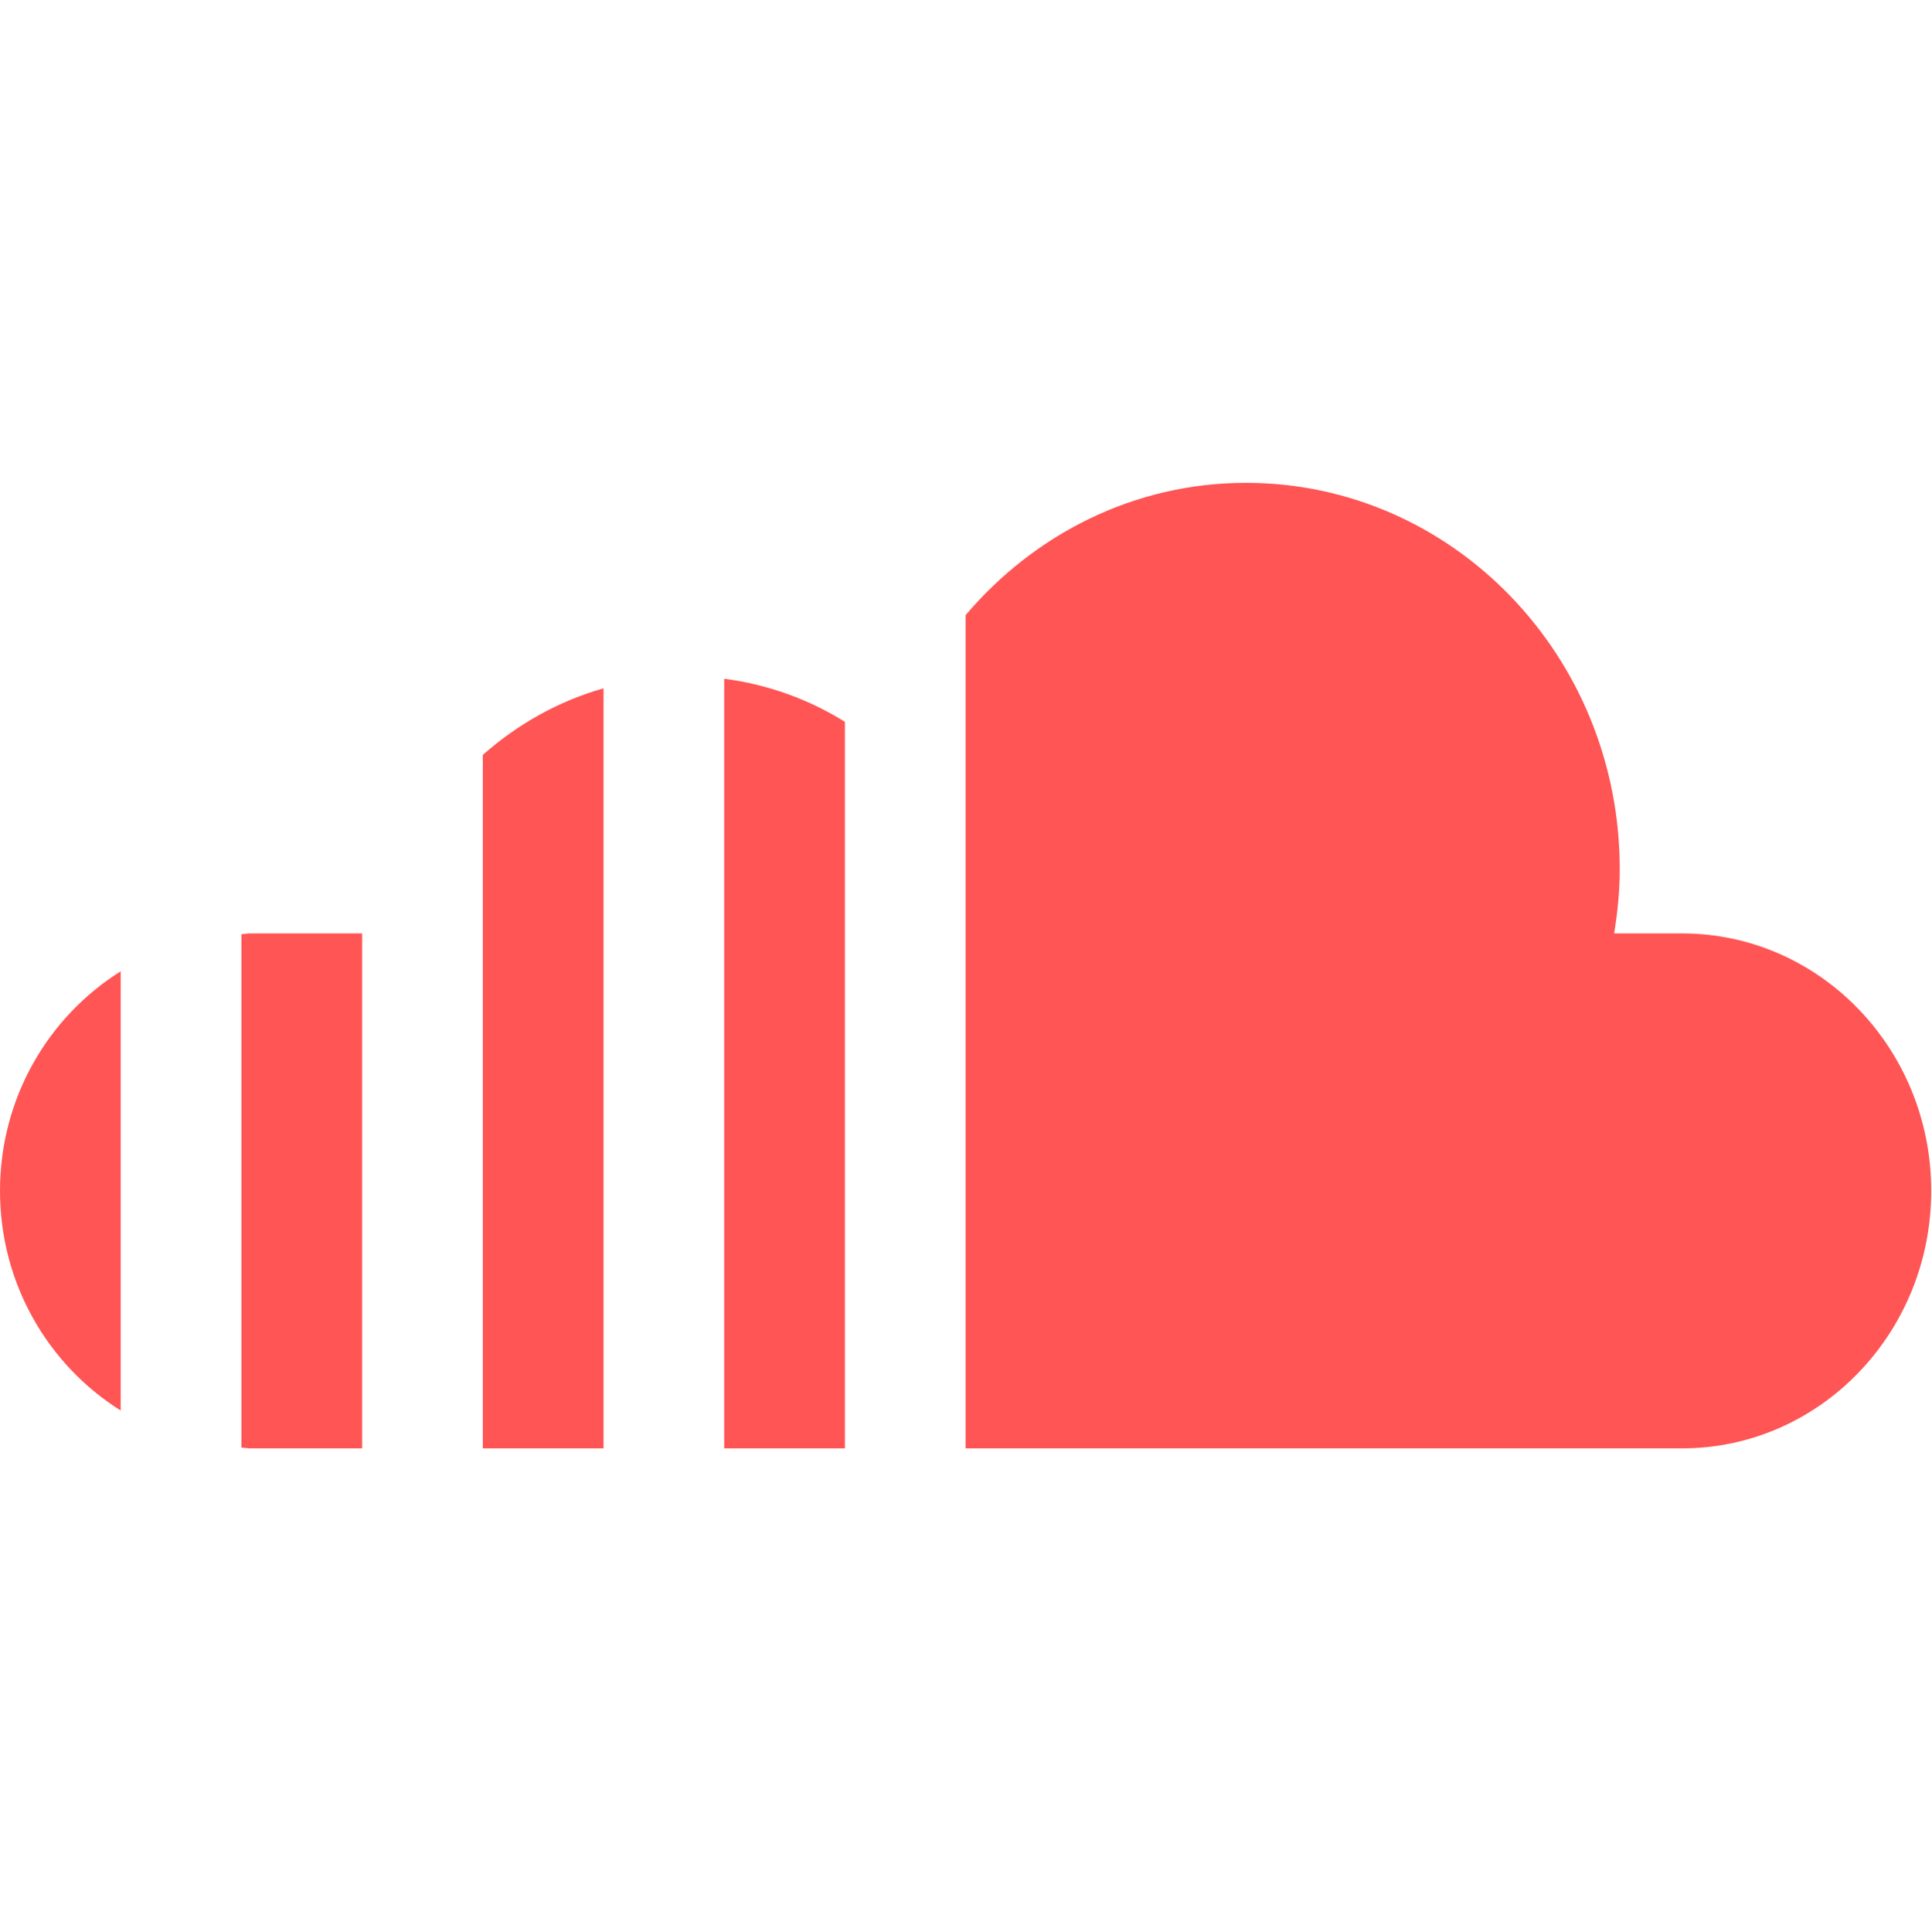
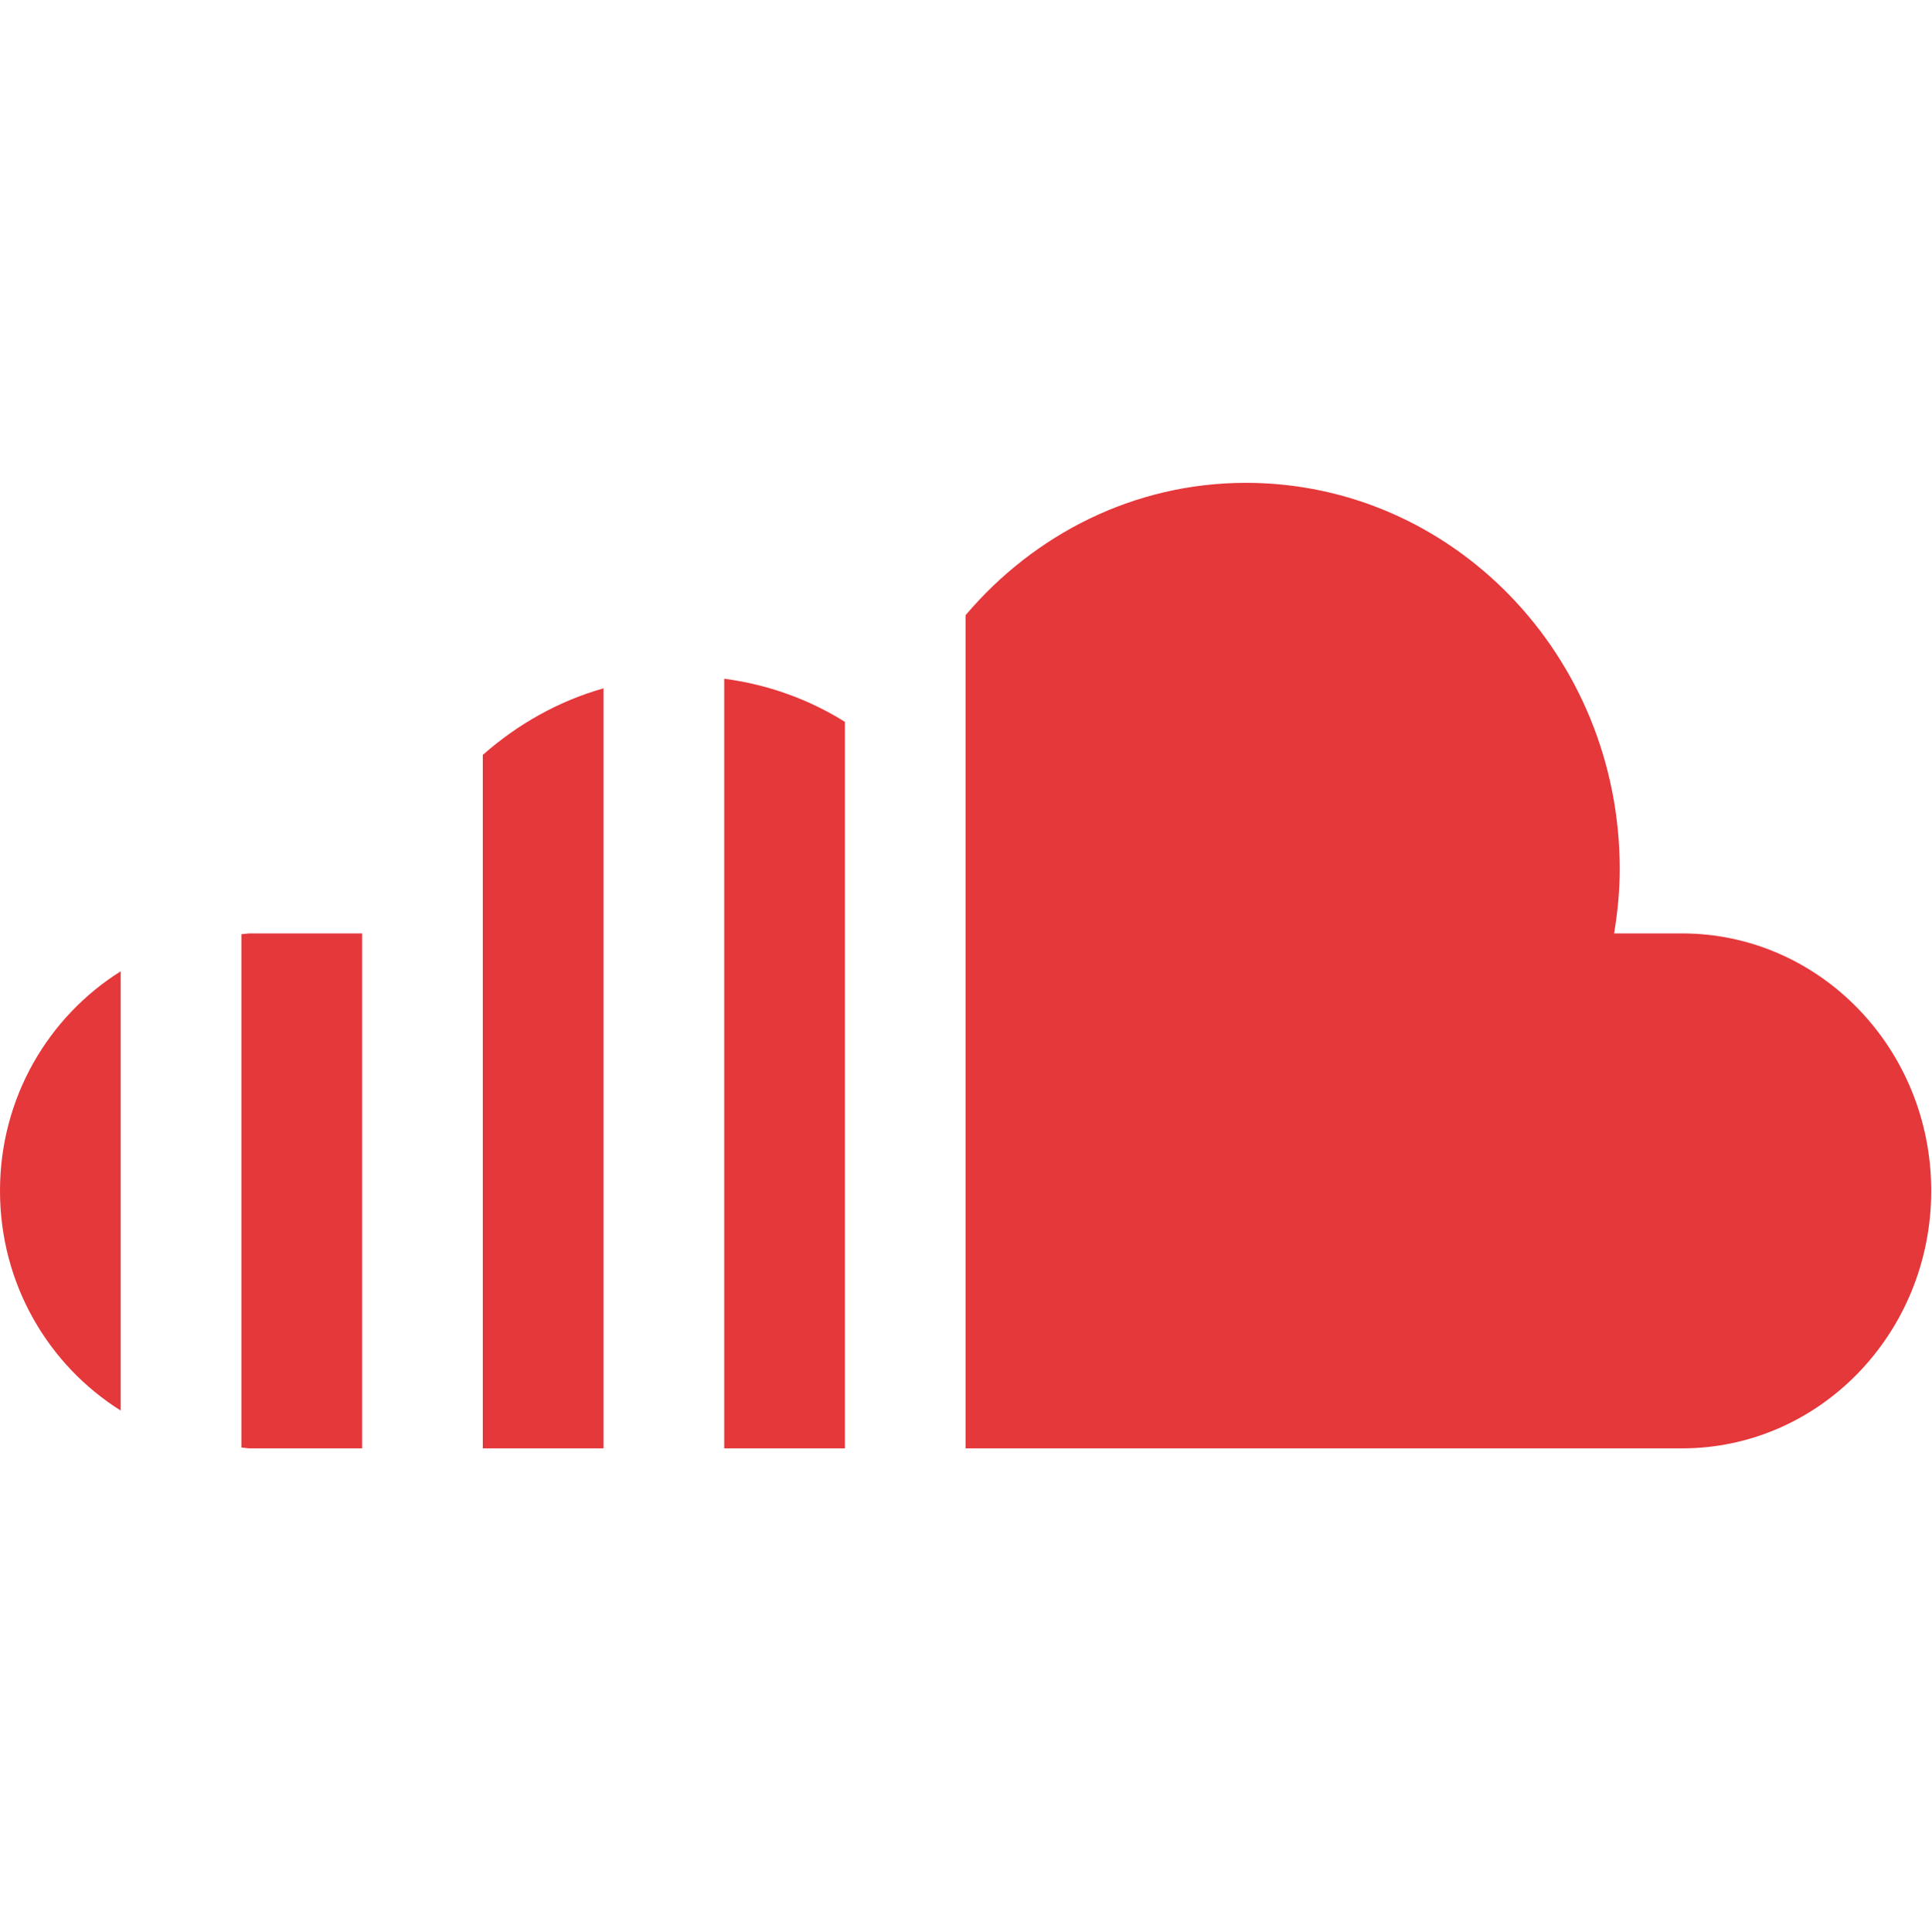
<svg xmlns="http://www.w3.org/2000/svg" version="1.1" id="Layer_1" x="0px" y="0px" viewBox="0 0 291.319 291.319" style="enable-background:new 0 0 291.319 291.319;" xml:space="preserve">
  <g>
-     <path style="fill:#ff5555;" d="M72.83,218.485h18.207V103.832c-6.828,1.93-12.982,5.435-18.207,10.041   C72.83,113.874,72.83,218.485,72.83,218.485z M36.415,140.921v77.436l1.174,0.127h17.033v-77.682H37.589   C37.589,140.803,36.415,140.921,36.415,140.921z M0,179.63c0,14.102,7.338,26.328,18.207,33.147V146.52   C7.338,153.329,0,165.556,0,179.63z M109.245,218.485h18.207v-109.6c-5.444-3.396-11.607-5.635-18.207-6.5V218.485z    M253.73,140.803h-10.242c0.519-3.168,0.847-6.382,0.847-9.705c0-32.182-25.245-58.264-56.388-58.264   c-16.896,0-31.954,7.775-42.287,19.955v125.695h108.07c20.747,0,37.589-17.388,37.589-38.855   C291.319,158.182,274.477,140.803,253.73,140.803z" />
+     <path style="fill:#E5383B;" d="M72.83,218.485h18.207V103.832c-6.828,1.93-12.982,5.435-18.207,10.041   C72.83,113.874,72.83,218.485,72.83,218.485z M36.415,140.921v77.436l1.174,0.127h17.033v-77.682H37.589   C37.589,140.803,36.415,140.921,36.415,140.921z M0,179.63c0,14.102,7.338,26.328,18.207,33.147V146.52   C7.338,153.329,0,165.556,0,179.63z M109.245,218.485h18.207v-109.6c-5.444-3.396-11.607-5.635-18.207-6.5V218.485z    M253.73,140.803h-10.242c0.519-3.168,0.847-6.382,0.847-9.705c0-32.182-25.245-58.264-56.388-58.264   c-16.896,0-31.954,7.775-42.287,19.955v125.695h108.07c20.747,0,37.589-17.388,37.589-38.855   C291.319,158.182,274.477,140.803,253.73,140.803z" />
  </g>
  <g>
</g>
  <g>
</g>
  <g>
</g>
  <g>
</g>
  <g>
</g>
  <g>
</g>
  <g>
</g>
  <g>
</g>
  <g>
</g>
  <g>
</g>
  <g>
</g>
  <g>
</g>
  <g>
</g>
  <g>
</g>
  <g>
</g>
</svg>
